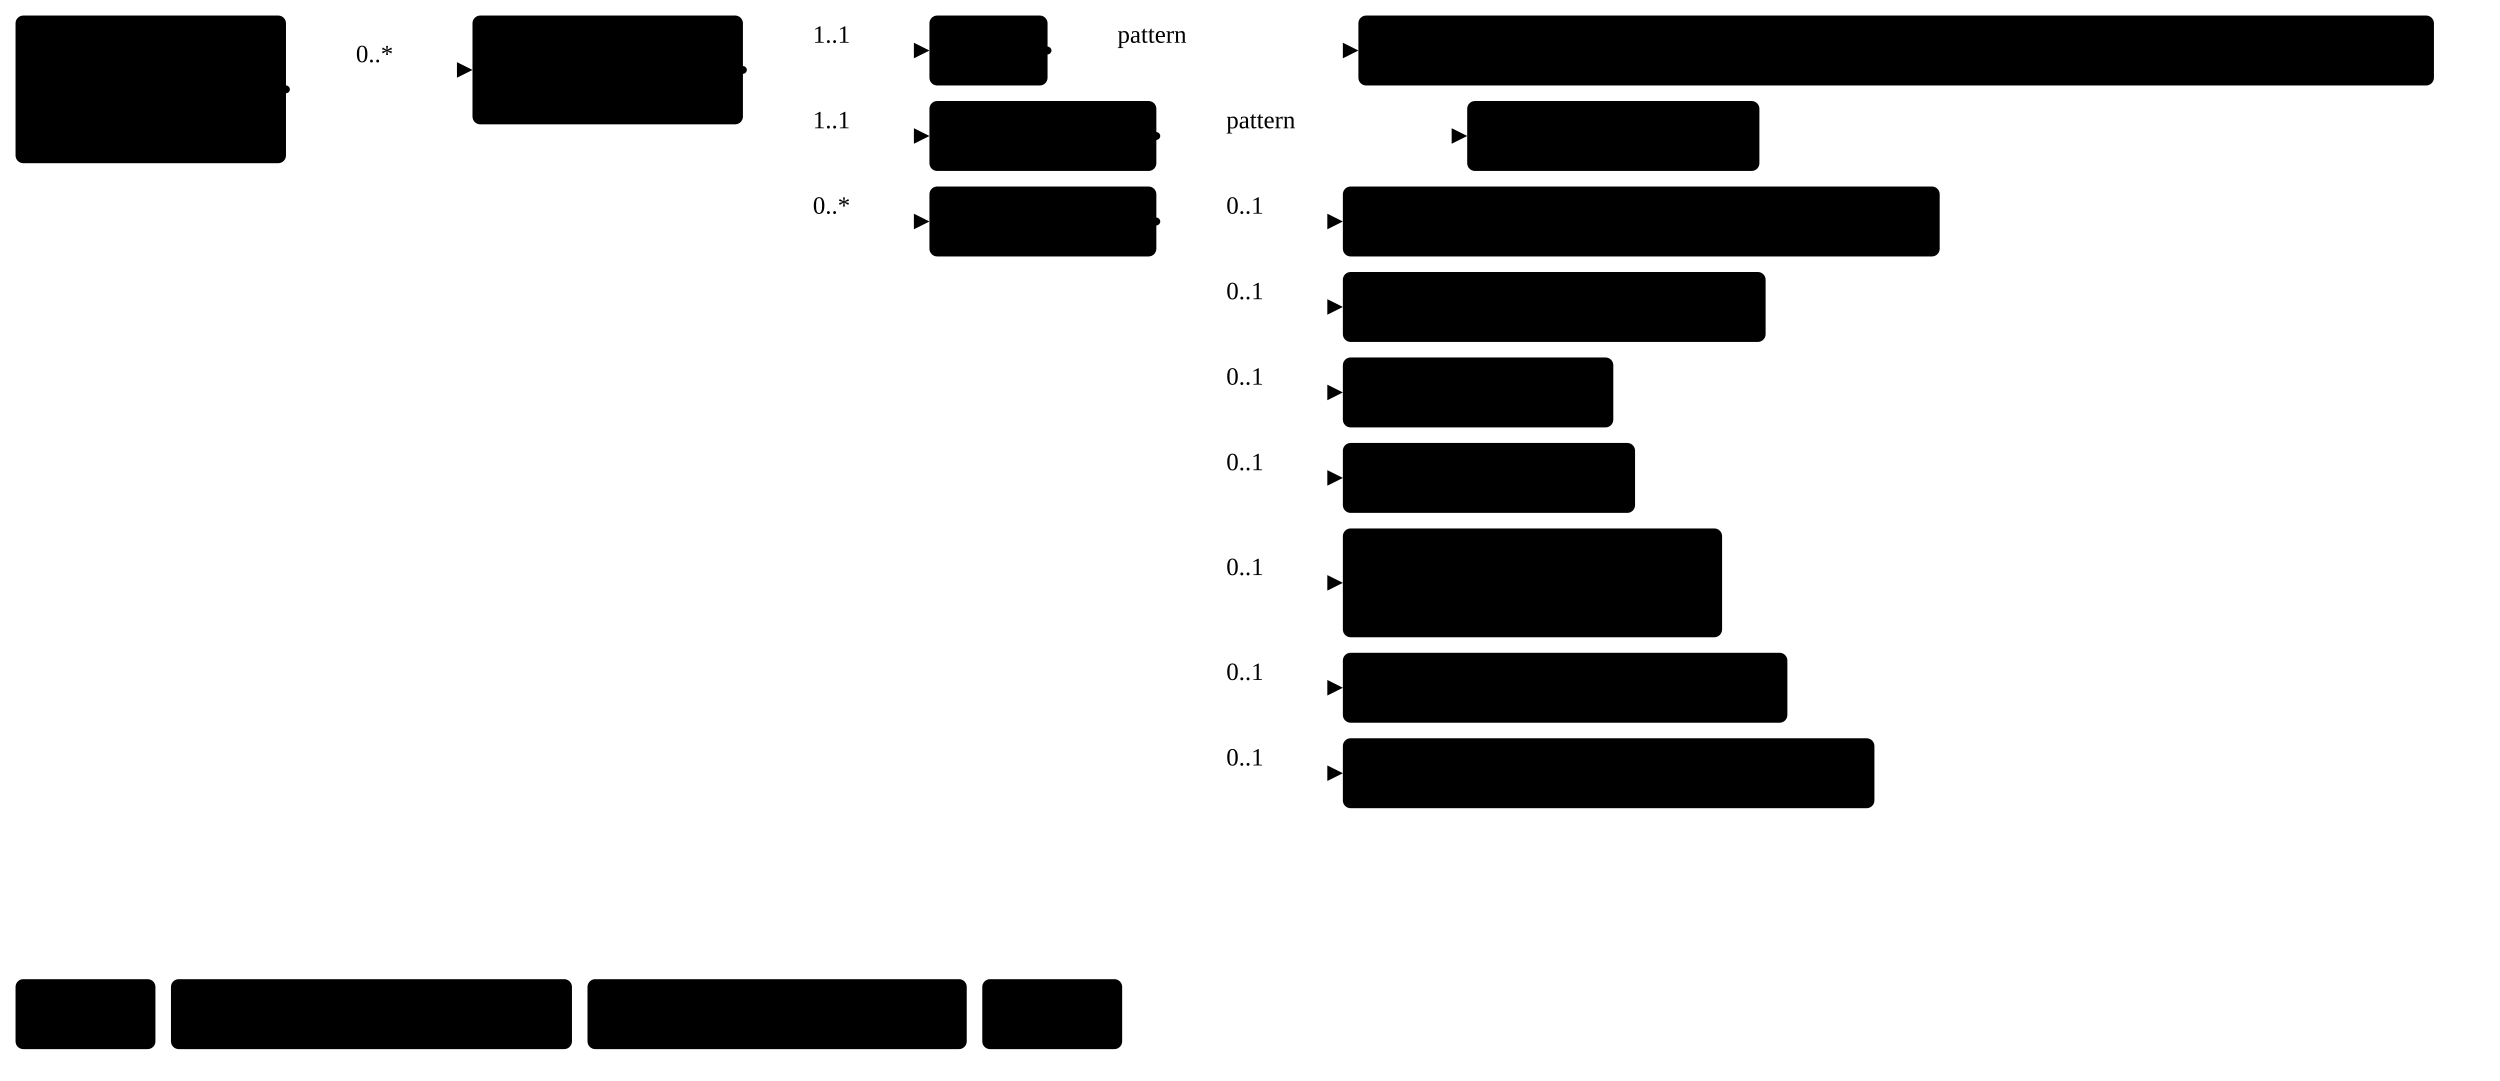
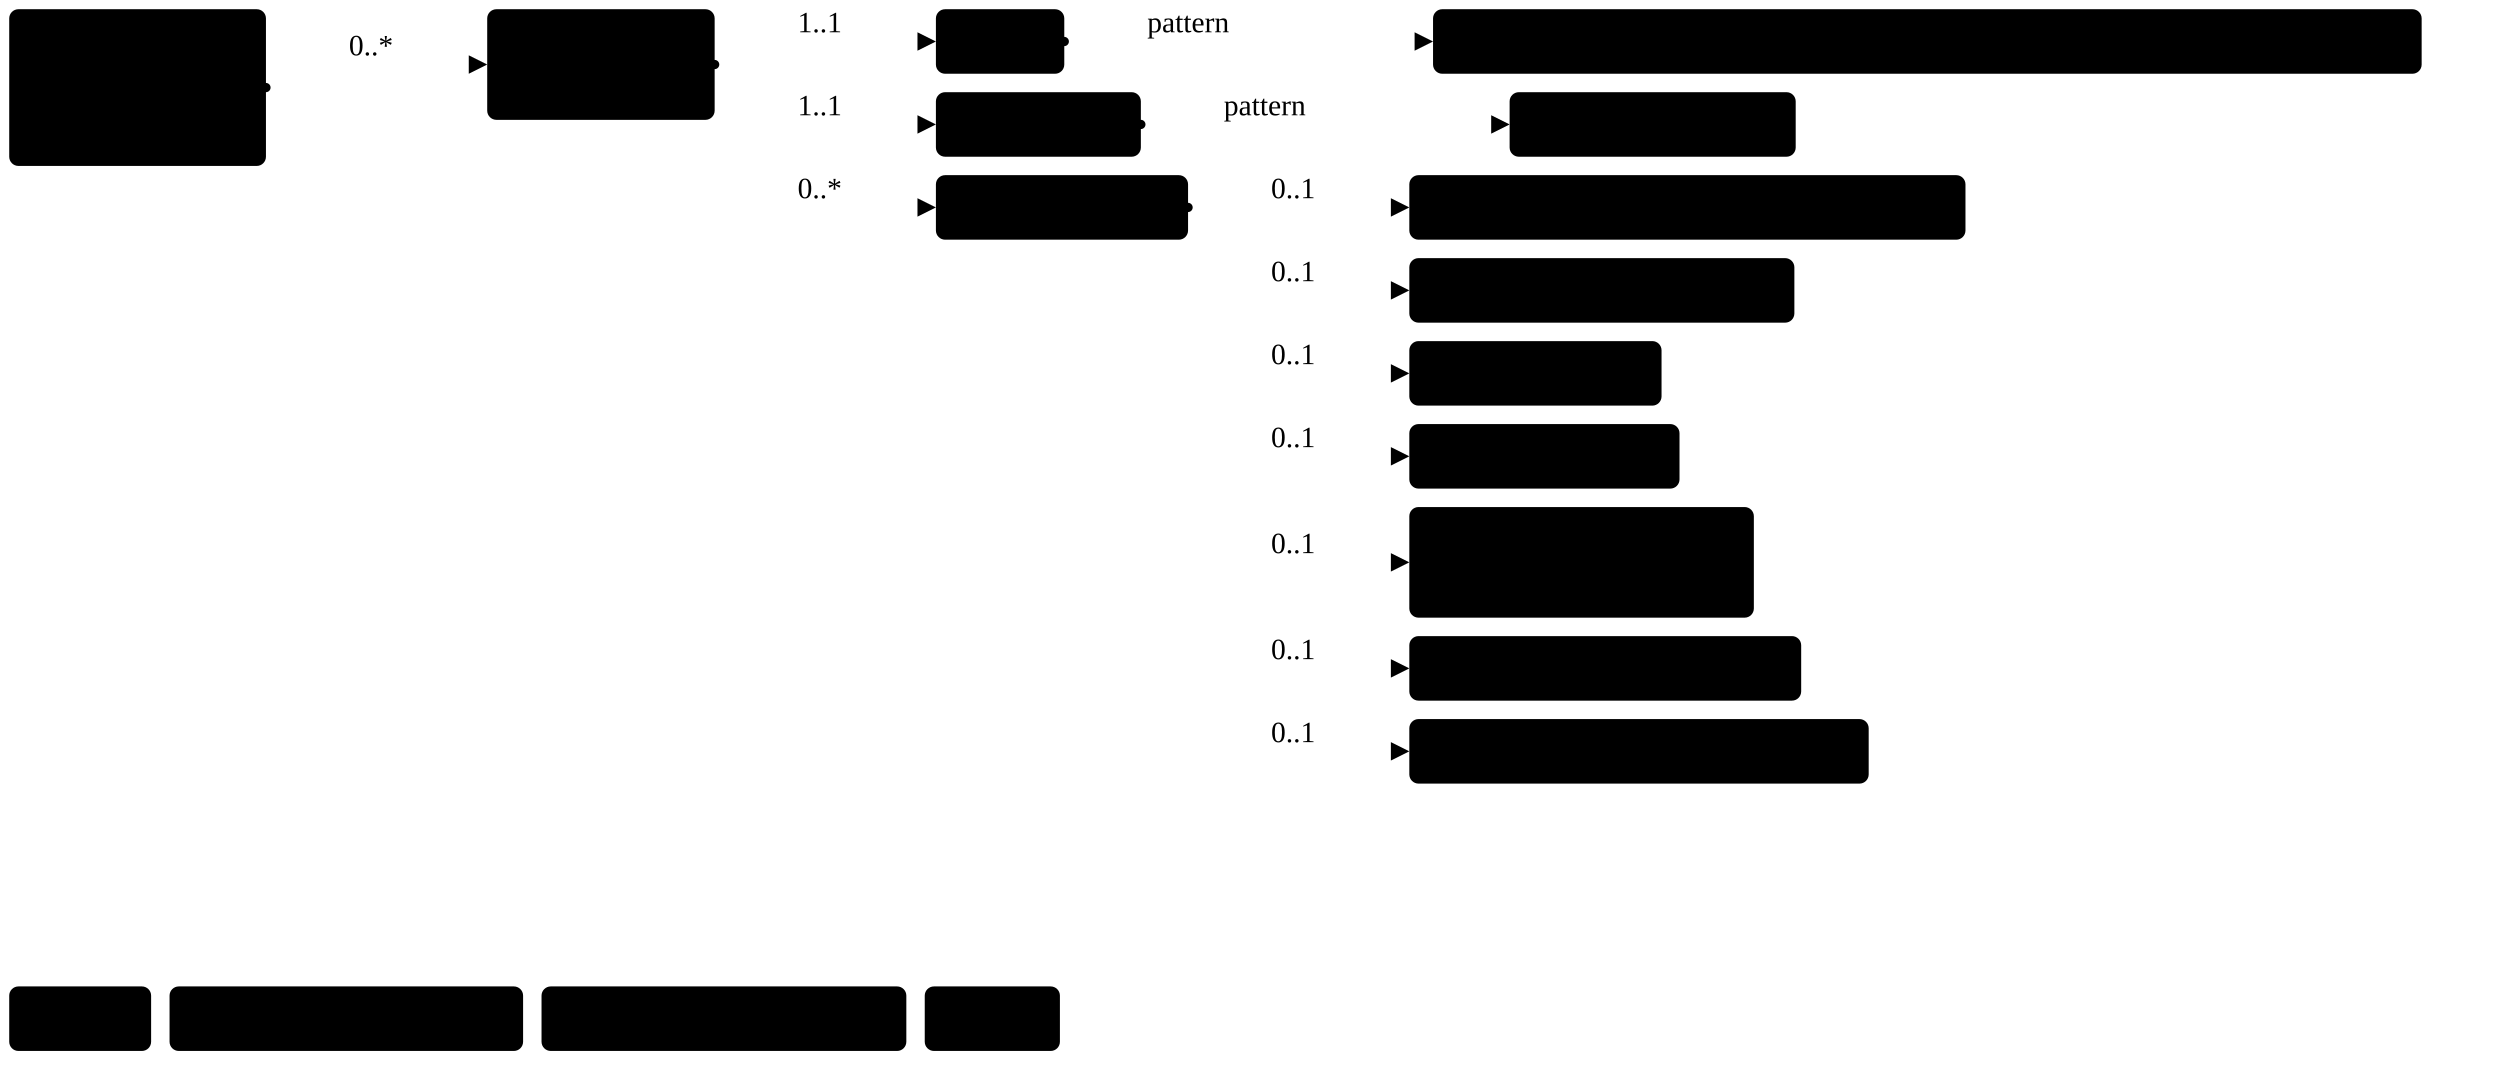
- <svg xmlns="http://www.w3.org/2000/svg" version="1.1" width="1206.38" height="521.25">
+ <svg xmlns="http://www.w3.org/2000/svg" version="1.1" width="1016.93" height="442.5">
  <defs>
    <marker id="arrowStart" markerWidth="3.75" markerHeight="3.75" markerUnits="px" refX="1.88" refY="1.88">
      <circle class="connector" cx="1.88" cy="1.88" r="1.88" />
    </marker>
    <marker id="arrowEnd" markerWidth="7.5" markerHeight="7.5" markerUnits="px" refX="7.5" refY="3.75">
      <polygon class="connector" points="0 0 7.5 3.75 0 7.5" />
    </marker>
  </defs>
  <g>
-     <g transform="translate(7.5 7.5)">
-       <a href="StructureDefinition-BreastRadiologyComposition.html" target="_top">
-         <rect class="profile" x="0" y="0" width="130.5" height="71.25" rx="3.75" ry="3.75" />
-       </a>
-       <a href="StructureDefinition-BreastRadiologyComposition.html" target="_top">
-         <text x="65.25" y="22.5" text-anchor="middle" class="profile">Breast</text>
-       </a>
-       <a href="StructureDefinition-BreastRadiologyComposition.html" target="_top">
-         <text x="65.25" y="41.25" text-anchor="middle" class="profile">Radiology</text>
-       </a>
-       <a href="StructureDefinition-BreastRadiologyComposition.html" target="_top">
-         <text x="65.25" y="60" text-anchor="middle" class="profile">Composition</text>
-       </a>
-     </g>
-     <line class="connector" marker-end="url(#arrowEnd)" x1="168" y1="33.75" x2="228" y2="33.75" />
-     <text x="171.75" y="30" text-anchor="right" class="lhsText">0..*</text>
-     <line class="connector" marker-start="url(#arrowStart)" x1="138" y1="43.12" x2="168" y2="43.12" />
-     <line class="connector" x1="168" y1="33.75" x2="168" y2="43.12" />
-   </g>
-   <g>
-     <g transform="translate(228 7.5)">
+     <g transform="translate(3.75 3.75)">
+       <a href="StructureDefinition-BreastRadiologyComposition.html" target="_top">
+         <rect class="profile" x="0" y="0" width="104.43" height="63.75" rx="3.75" ry="3.75" />
+       </a>
+       <a href="StructureDefinition-BreastRadiologyComposition.html" target="_top">
+         <text x="5.62" y="18.75" text-anchor="left" class="profile">Breast</text>
+       </a>
+       <a href="StructureDefinition-BreastRadiologyComposition.html" target="_top">
+         <text x="5.62" y="37.5" text-anchor="left" class="profile">Radiology</text>
+       </a>
+       <a href="StructureDefinition-BreastRadiologyComposition.html" target="_top">
+         <text x="5.62" y="56.25" text-anchor="left" class="profile">Composition</text>
+       </a>
+     </g>
+     <line class="connector" marker-end="url(#arrowEnd)" x1="138.18" y1="26.25" x2="198.18" y2="26.25" />
+     <text x="141.93" y="22.5" text-anchor="right" class="lhsText">0..*</text>
+     <line class="connector" marker-start="url(#arrowStart)" x1="108.18" y1="35.62" x2="138.18" y2="35.62" />
+     <line class="connector" x1="138.18" y1="26.25" x2="138.18" y2="35.62" />
+   </g>
+   <g>
+     <g transform="translate(198.18 3.75)">
      <a href="StructureDefinition-FindingsLeftBreast.html" target="_top">
-         <rect class="focus" x="0" y="0" width="130.5" height="52.5" rx="3.75" ry="3.75" />
+         <rect class="focus" x="0" y="0" width="92.52" height="45" rx="3.75" ry="3.75" />
      </a>
      <a href="StructureDefinition-FindingsLeftBreast.html" target="_top">
-         <text x="65.25" y="22.5" text-anchor="middle" class="focus">Findings</text>
+         <text x="5.62" y="18.75" text-anchor="left" class="focus">Findings</text>
      </a>
      <a href="StructureDefinition-FindingsLeftBreast.html" target="_top">
-         <text x="65.25" y="41.25" text-anchor="middle" class="focus">Left Breast</text>
-       </a>
-     </g>
-     <line class="connector" marker-end="url(#arrowEnd)" x1="388.5" y1="24.38" x2="448.5" y2="24.38" />
-     <text x="392.25" y="20.62" text-anchor="right" class="lhsText">1..1</text>
-     <line class="connector" marker-end="url(#arrowEnd)" x1="388.5" y1="65.62" x2="448.5" y2="65.62" />
-     <text x="392.25" y="61.88" text-anchor="right" class="lhsText">1..1</text>
-     <line class="connector" marker-end="url(#arrowEnd)" x1="388.5" y1="106.88" x2="448.5" y2="106.88" />
-     <text x="392.25" y="103.12" text-anchor="right" class="lhsText">0..*</text>
-     <line class="connector" marker-start="url(#arrowStart)" x1="358.5" y1="33.75" x2="388.5" y2="33.75" />
-     <line class="connector" x1="388.5" y1="24.38" x2="388.5" y2="106.88" />
-   </g>
-   <g>
-     <g transform="translate(448.5 7.5)">
+         <text x="5.62" y="37.5" text-anchor="left" class="focus">Left Breast</text>
+       </a>
+     </g>
+     <line class="connector" marker-end="url(#arrowEnd)" x1="320.7" y1="16.88" x2="380.7" y2="16.88" />
+     <text x="324.45" y="13.12" text-anchor="right" class="lhsText">1..1</text>
+     <line class="connector" marker-end="url(#arrowEnd)" x1="320.7" y1="50.62" x2="380.7" y2="50.62" />
+     <text x="324.45" y="46.88" text-anchor="right" class="lhsText">1..1</text>
+     <line class="connector" marker-end="url(#arrowEnd)" x1="320.7" y1="84.38" x2="380.7" y2="84.38" />
+     <text x="324.45" y="80.62" text-anchor="right" class="lhsText">0..*</text>
+     <line class="connector" marker-start="url(#arrowStart)" x1="290.7" y1="26.25" x2="320.7" y2="26.25" />
+     <line class="connector" x1="320.7" y1="16.88" x2="320.7" y2="84.38" />
+   </g>
+   <g>
+     <g transform="translate(380.7 3.75)">
      <a href="StructureDefinition-FindingsLeftBreast-definitions.html#Observation.code" target="_top">
-         <rect class="element" x="0" y="0" width="57" height="33.75" rx="3.75" ry="3.75" />
+         <rect class="element" x="0" y="0" width="52.22" height="26.25" rx="3.75" ry="3.75" />
      </a>
      <a href="StructureDefinition-FindingsLeftBreast-definitions.html#Observation.code" target="_top">
-         <text x="28.5" y="22.5" text-anchor="middle" class="element">Code</text>
-       </a>
-     </g>
-     <line class="connector" marker-end="url(#arrowEnd)" x1="535.5" y1="24.38" x2="655.5" y2="24.38" />
-     <text x="539.25" y="20.62" text-anchor="right" class="lhsText">pattern </text>
-     <line class="connector" marker-start="url(#arrowStart)" x1="505.5" y1="24.38" x2="535.5" y2="24.38" />
-     <line class="connector" x1="535.5" y1="24.38" x2="535.5" y2="24.38" />
-   </g>
-   <g>
-     <g transform="translate(655.5 7.5)">
+         <text x="5.62" y="18.75" text-anchor="left" class="element">Code</text>
+       </a>
+     </g>
+     <line class="connector" marker-end="url(#arrowEnd)" x1="462.92" y1="16.88" x2="582.92" y2="16.88" />
+     <text x="466.67" y="13.12" text-anchor="right" class="lhsText">pattern </text>
+     <line class="connector" marker-start="url(#arrowStart)" x1="432.92" y1="16.88" x2="462.92" y2="16.88" />
+     <line class="connector" x1="462.92" y1="16.88" x2="462.92" y2="16.88" />
+   </g>
+   <g>
+     <g transform="translate(582.92 3.75)">
      <a href="http://hl7.org/fhir/us/breast-radiology/CodeSystem/ObservationCodesCS" target="_top">
-         <rect class="value" x="0" y="0" width="519" height="33.75" rx="3.75" ry="3.75" />
+         <rect class="value" x="0" y="0" width="402.14" height="26.25" rx="3.75" ry="3.75" />
      </a>
      <a href="http://hl7.org/fhir/us/breast-radiology/CodeSystem/ObservationCodesCS" target="_top">
-         <text x="259.5" y="22.5" text-anchor="middle" class="value">ObservationCodesCS#findingsLeftBreastObservation</text>
-       </a>
-     </g>
-   </g>
-   <g>
-     <g transform="translate(448.5 48.75)">
+         <text x="5.62" y="18.75" text-anchor="left" class="value">ObservationCodesCS#findingsLeftBreastObservation</text>
+       </a>
+     </g>
+   </g>
+   <g>
+     <g transform="translate(380.7 37.5)">
      <a href="StructureDefinition-FindingsLeftBreast-definitions.html#Observation.bodySite" target="_top">
-         <rect class="element" x="0" y="0" width="109.5" height="33.75" rx="3.75" ry="3.75" />
+         <rect class="element" x="0" y="0" width="83.37" height="26.25" rx="3.75" ry="3.75" />
      </a>
      <a href="StructureDefinition-FindingsLeftBreast-definitions.html#Observation.bodySite" target="_top">
-         <text x="54.75" y="22.5" text-anchor="middle" class="element">Body Site</text>
-       </a>
-     </g>
-     <line class="connector" marker-end="url(#arrowEnd)" x1="588" y1="65.62" x2="708" y2="65.62" />
-     <text x="591.75" y="61.88" text-anchor="right" class="lhsText">pattern </text>
-     <line class="connector" marker-start="url(#arrowStart)" x1="558" y1="65.62" x2="588" y2="65.62" />
-     <line class="connector" x1="588" y1="65.62" x2="588" y2="65.62" />
-   </g>
-   <g>
-     <g transform="translate(708 48.75)">
+         <text x="5.62" y="18.75" text-anchor="left" class="element">Body Site</text>
+       </a>
+     </g>
+     <line class="connector" marker-end="url(#arrowEnd)" x1="494.07" y1="50.62" x2="614.07" y2="50.62" />
+     <text x="497.82" y="46.88" text-anchor="right" class="lhsText">pattern </text>
+     <line class="connector" marker-start="url(#arrowStart)" x1="464.07" y1="50.62" x2="494.07" y2="50.62" />
+     <line class="connector" x1="494.07" y1="50.62" x2="494.07" y2="50.62" />
+   </g>
+   <g>
+     <g transform="translate(614.07 37.5)">
      <a href="http://snomed.info/sct" target="_top">
-         <rect class="value" x="0" y="0" width="141" height="33.75" rx="3.75" ry="3.75" />
+         <rect class="value" x="0" y="0" width="116.37" height="26.25" rx="3.75" ry="3.75" />
      </a>
      <a href="http://snomed.info/sct" target="_top">
-         <text x="70.5" y="22.5" text-anchor="middle" class="value">sct#80248007</text>
-       </a>
-     </g>
-   </g>
-   <g>
-     <g transform="translate(448.5 90)">
+         <text x="5.62" y="18.75" text-anchor="left" class="value">sct#80248007</text>
+       </a>
+     </g>
+   </g>
+   <g>
+     <g transform="translate(380.7 71.25)">
      <a href="StructureDefinition-FindingsLeftBreast-definitions.html#Observation.hasMember" target="_top">
-         <rect class="element" x="0" y="0" width="109.5" height="33.75" rx="3.75" ry="3.75" />
+         <rect class="element" x="0" y="0" width="102.57" height="26.25" rx="3.75" ry="3.75" />
      </a>
      <a href="StructureDefinition-FindingsLeftBreast-definitions.html#Observation.hasMember" target="_top">
-         <text x="54.75" y="22.5" text-anchor="middle" class="element">HasMember</text>
-       </a>
-     </g>
-     <line class="connector" marker-end="url(#arrowEnd)" x1="588" y1="106.88" x2="648" y2="106.88" />
-     <text x="591.75" y="103.12" text-anchor="right" class="lhsText">0..1</text>
-     <line class="connector" marker-end="url(#arrowEnd)" x1="588" y1="148.12" x2="648" y2="148.12" />
-     <text x="591.75" y="144.38" text-anchor="right" class="lhsText">0..1</text>
-     <line class="connector" marker-end="url(#arrowEnd)" x1="588" y1="189.38" x2="648" y2="189.38" />
-     <text x="591.75" y="185.62" text-anchor="right" class="lhsText">0..1</text>
-     <line class="connector" marker-end="url(#arrowEnd)" x1="588" y1="230.62" x2="648" y2="230.62" />
-     <text x="591.75" y="226.88" text-anchor="right" class="lhsText">0..1</text>
-     <line class="connector" marker-end="url(#arrowEnd)" x1="588" y1="281.25" x2="648" y2="281.25" />
-     <text x="591.75" y="277.5" text-anchor="right" class="lhsText">0..1</text>
-     <line class="connector" marker-end="url(#arrowEnd)" x1="588" y1="331.88" x2="648" y2="331.88" />
-     <text x="591.75" y="328.12" text-anchor="right" class="lhsText">0..1</text>
-     <line class="connector" marker-end="url(#arrowEnd)" x1="588" y1="373.12" x2="648" y2="373.12" />
-     <text x="591.75" y="369.38" text-anchor="right" class="lhsText">0..1</text>
-     <line class="connector" marker-start="url(#arrowStart)" x1="558" y1="106.88" x2="588" y2="106.88" />
-     <line class="connector" x1="588" y1="106.88" x2="588" y2="373.12" />
-   </g>
-   <g>
-     <g transform="translate(648 90)">
+         <text x="5.62" y="18.75" text-anchor="left" class="element">HasMember</text>
+       </a>
+     </g>
+     <line class="connector" marker-end="url(#arrowEnd)" x1="513.27" y1="84.38" x2="573.27" y2="84.38" />
+     <text x="517.02" y="80.62" text-anchor="right" class="lhsText">0..1</text>
+     <line class="connector" marker-end="url(#arrowEnd)" x1="513.27" y1="118.12" x2="573.27" y2="118.12" />
+     <text x="517.02" y="114.38" text-anchor="right" class="lhsText">0..1</text>
+     <line class="connector" marker-end="url(#arrowEnd)" x1="513.27" y1="151.88" x2="573.27" y2="151.88" />
+     <text x="517.02" y="148.12" text-anchor="right" class="lhsText">0..1</text>
+     <line class="connector" marker-end="url(#arrowEnd)" x1="513.27" y1="185.62" x2="573.27" y2="185.62" />
+     <text x="517.02" y="181.88" text-anchor="right" class="lhsText">0..1</text>
+     <line class="connector" marker-end="url(#arrowEnd)" x1="513.27" y1="228.75" x2="573.27" y2="228.75" />
+     <text x="517.02" y="225" text-anchor="right" class="lhsText">0..1</text>
+     <line class="connector" marker-end="url(#arrowEnd)" x1="513.27" y1="271.88" x2="573.27" y2="271.88" />
+     <text x="517.02" y="268.12" text-anchor="right" class="lhsText">0..1</text>
+     <line class="connector" marker-end="url(#arrowEnd)" x1="513.27" y1="305.62" x2="573.27" y2="305.62" />
+     <text x="517.02" y="301.88" text-anchor="right" class="lhsText">0..1</text>
+     <line class="connector" marker-start="url(#arrowStart)" x1="483.27" y1="84.38" x2="513.27" y2="84.38" />
+     <line class="connector" x1="513.27" y1="84.38" x2="513.27" y2="305.62" />
+   </g>
+   <g>
+     <g transform="translate(573.27 71.25)">
      <a href="StructureDefinition-BreastAssessmentCategory.html" target="_top">
-         <rect class="profile" x="0" y="0" width="288" height="33.75" rx="3.75" ry="3.75" />
+         <rect class="profile" x="0" y="0" width="226.23" height="26.25" rx="3.75" ry="3.75" />
      </a>
      <a href="StructureDefinition-BreastAssessmentCategory.html" target="_top">
-         <text x="144" y="22.5" text-anchor="middle" class="profile">Breast Assessment Category</text>
-       </a>
-     </g>
-   </g>
-   <g>
-     <g transform="translate(648 131.25)">
+         <text x="5.62" y="18.75" text-anchor="left" class="profile">Breast Assessment Category</text>
+       </a>
+     </g>
+   </g>
+   <g>
+     <g transform="translate(573.27 105)">
      <a href="StructureDefinition-BreastComposition.html" target="_top">
-         <rect class="profile" x="0" y="0" width="204" height="33.75" rx="3.75" ry="3.75" />
+         <rect class="profile" x="0" y="0" width="156.63" height="26.25" rx="3.75" ry="3.75" />
      </a>
      <a href="StructureDefinition-BreastComposition.html" target="_top">
-         <text x="102" y="22.5" text-anchor="middle" class="profile">Breast Composition</text>
-       </a>
-     </g>
-   </g>
-   <g>
-     <g transform="translate(648 172.5)">
+         <text x="5.62" y="18.75" text-anchor="left" class="profile">Breast Composition</text>
+       </a>
+     </g>
+   </g>
+   <g>
+     <g transform="translate(573.27 138.75)">
      <a href="StructureDefinition-MGFinding.html" target="_top">
-         <rect class="profile" x="0" y="0" width="130.5" height="33.75" rx="3.75" ry="3.75" />
+         <rect class="profile" x="0" y="0" width="102.6" height="26.25" rx="3.75" ry="3.75" />
      </a>
      <a href="StructureDefinition-MGFinding.html" target="_top">
-         <text x="65.25" y="22.5" text-anchor="middle" class="profile">Mg Findings</text>
-       </a>
-     </g>
-   </g>
-   <g>
-     <g transform="translate(648 213.75)">
+         <text x="5.62" y="18.75" text-anchor="left" class="profile">Mg Findings</text>
+       </a>
+     </g>
+   </g>
+   <g>
+     <g transform="translate(573.27 172.5)">
      <a href="StructureDefinition-MRIFinding.html" target="_top">
-         <rect class="profile" x="0" y="0" width="141" height="33.75" rx="3.75" ry="3.75" />
+         <rect class="profile" x="0" y="0" width="109.91" height="26.25" rx="3.75" ry="3.75" />
      </a>
      <a href="StructureDefinition-MRIFinding.html" target="_top">
-         <text x="70.5" y="22.5" text-anchor="middle" class="profile">MRI Findings</text>
-       </a>
-     </g>
-   </g>
-   <g>
-     <g transform="translate(648 255)">
+         <text x="5.62" y="18.75" text-anchor="left" class="profile">MRI Findings</text>
+       </a>
+     </g>
+   </g>
+   <g>
+     <g transform="translate(573.27 206.25)">
      <a href="StructureDefinition-NMFinding.html" target="_top">
-         <rect class="profile" x="0" y="0" width="183" height="52.5" rx="3.75" ry="3.75" />
+         <rect class="profile" x="0" y="0" width="140.15" height="45" rx="3.75" ry="3.75" />
      </a>
      <a href="StructureDefinition-NMFinding.html" target="_top">
-         <text x="91.5" y="22.5" text-anchor="middle" class="profile">Nuclear Medicine</text>
+         <text x="5.62" y="18.75" text-anchor="left" class="profile">Nuclear Medicine</text>
      </a>
      <a href="StructureDefinition-NMFinding.html" target="_top">
-         <text x="91.5" y="41.25" text-anchor="middle" class="profile">Findings</text>
-       </a>
-     </g>
-   </g>
-   <g>
-     <g transform="translate(648 315)">
+         <text x="5.62" y="37.5" text-anchor="left" class="profile">Findings</text>
+       </a>
+     </g>
+   </g>
+   <g>
+     <g transform="translate(573.27 258.75)">
      <a href="StructureDefinition-USFinding.html" target="_top">
-         <rect class="profile" x="0" y="0" width="214.5" height="33.75" rx="3.75" ry="3.75" />
+         <rect class="profile" x="0" y="0" width="159.4" height="26.25" rx="3.75" ry="3.75" />
      </a>
      <a href="StructureDefinition-USFinding.html" target="_top">
-         <text x="107.25" y="22.5" text-anchor="middle" class="profile">Ultrasound Findings</text>
-       </a>
-     </g>
-   </g>
-   <g>
-     <g transform="translate(648 356.25)">
+         <text x="5.62" y="18.75" text-anchor="left" class="profile">Ultrasound Findings</text>
+       </a>
+     </g>
+   </g>
+   <g>
+     <g transform="translate(573.27 292.5)">
      <a href="StructureDefinition-OtherModalityFinding.html" target="_top">
-         <rect class="profile" x="0" y="0" width="256.5" height="33.75" rx="3.75" ry="3.75" />
+         <rect class="profile" x="0" y="0" width="186.86" height="26.25" rx="3.75" ry="3.75" />
      </a>
      <a href="StructureDefinition-OtherModalityFinding.html" target="_top">
-         <text x="128.25" y="22.5" text-anchor="middle" class="profile">Other Modality Findings</text>
-       </a>
-     </g>
-   </g>
-   <g>
-     <g transform="translate(7.5 472.5)">
-       <rect class="focus" x="0" y="0" width="67.5" height="33.75" rx="3.75" ry="3.75" />
-       <text x="33.75" y="22.5" text-anchor="middle" class="focus">Focus</text>
-     </g>
-     <g transform="translate(82.5 472.5)">
-       <rect class="profile" x="0" y="0" width="193.5" height="33.75" rx="3.75" ry="3.75" />
-       <text x="96.75" y="22.5" text-anchor="middle" class="profile">Profiled Resource</text>
-     </g>
-     <g transform="translate(283.5 472.5)">
-       <rect class="element" x="0" y="0" width="183" height="33.75" rx="3.75" ry="3.75" />
-       <text x="91.5" y="22.5" text-anchor="middle" class="element">Resource Element</text>
-     </g>
-     <g transform="translate(474 472.5)">
-       <rect class="value" x="0" y="0" width="67.5" height="33.75" rx="3.75" ry="3.75" />
-       <text x="33.75" y="22.5" text-anchor="middle" class="value">Value</text>
+         <text x="5.62" y="18.75" text-anchor="left" class="profile">Other Modality Findings</text>
+       </a>
+     </g>
+   </g>
+   <g>
+     <g transform="translate(3.75 401.25)">
+       <rect class="focus" x="0" y="0" width="57.72" height="26.25" rx="3.75" ry="3.75" />
+       <text x="5.62" y="18.75" text-anchor="left" class="focus">Focus</text>
+     </g>
+     <g transform="translate(68.97 401.25)">
+       <rect class="profile" x="0" y="0" width="143.81" height="26.25" rx="3.75" ry="3.75" />
+       <text x="5.62" y="18.75" text-anchor="left" class="profile">Profiled Resource</text>
+     </g>
+     <g transform="translate(220.28 401.25)">
+       <rect class="element" x="0" y="0" width="148.39" height="26.25" rx="3.75" ry="3.75" />
+       <text x="5.62" y="18.75" text-anchor="left" class="element">Resource Element</text>
+     </g>
+     <g transform="translate(376.16 401.25)">
+       <rect class="value" x="0" y="0" width="54.98" height="26.25" rx="3.75" ry="3.75" />
+       <text x="5.62" y="18.75" text-anchor="left" class="value">Value</text>
    </g>
  </g>
</svg>
